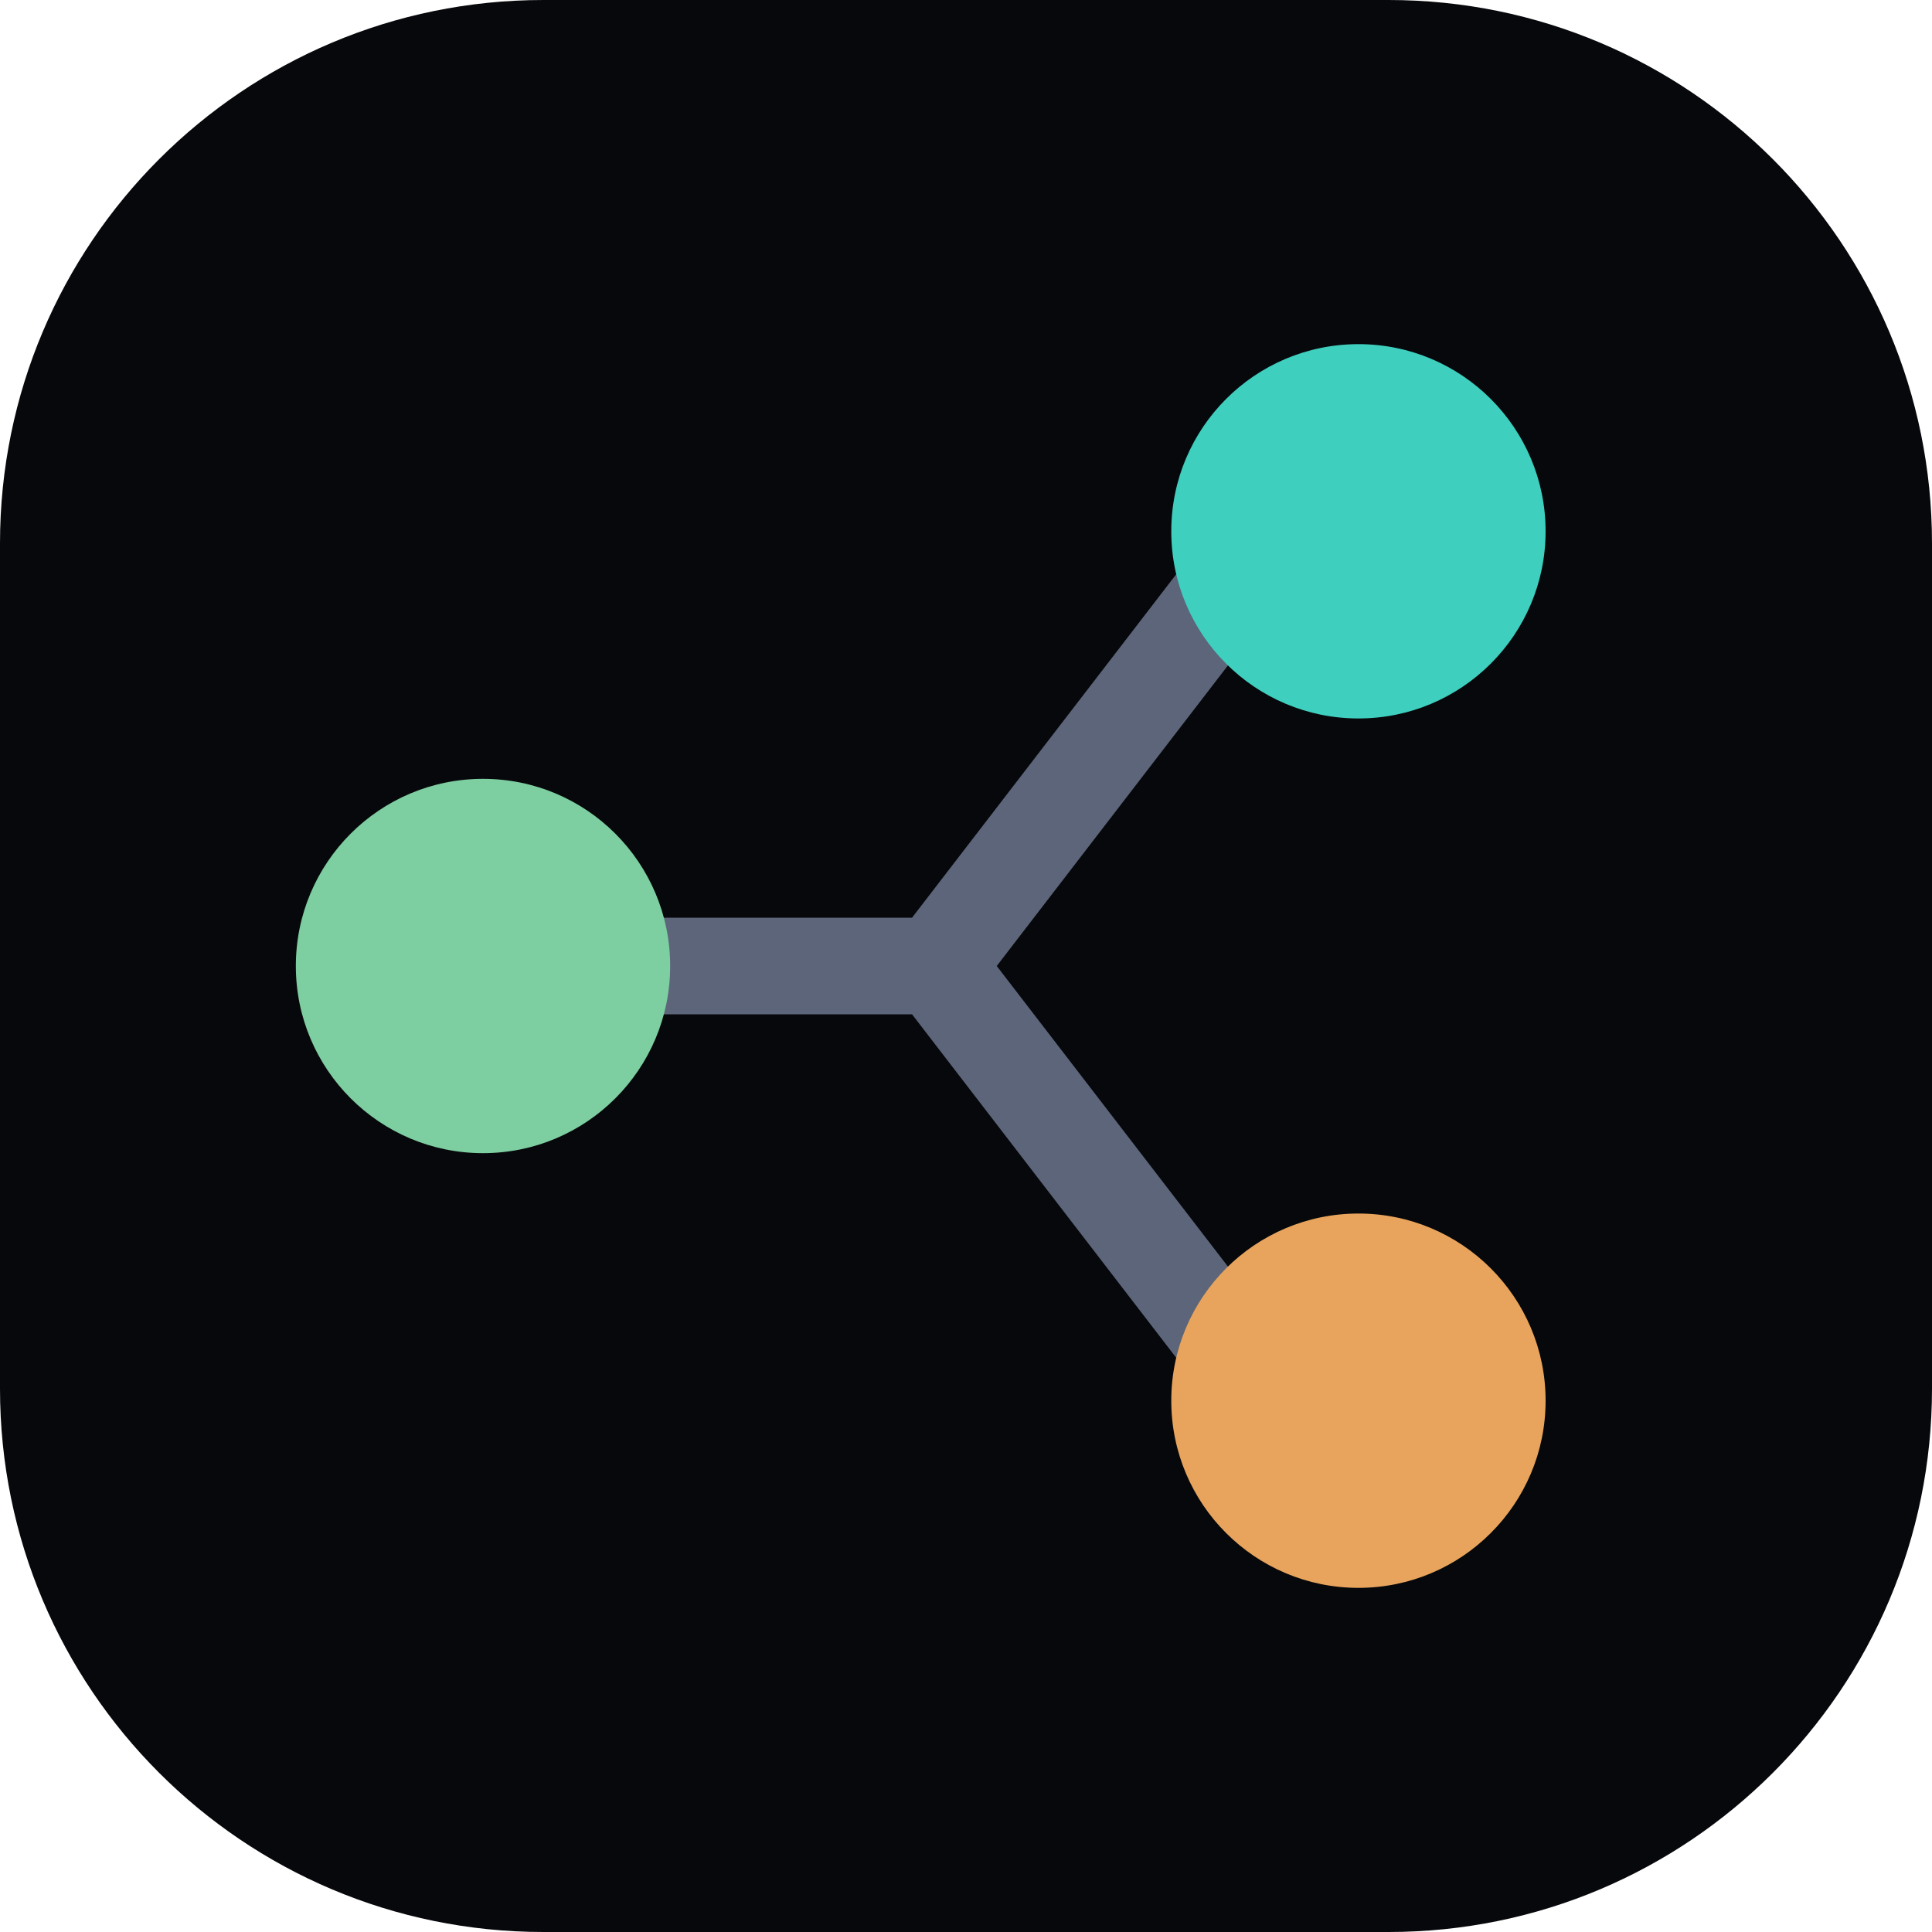
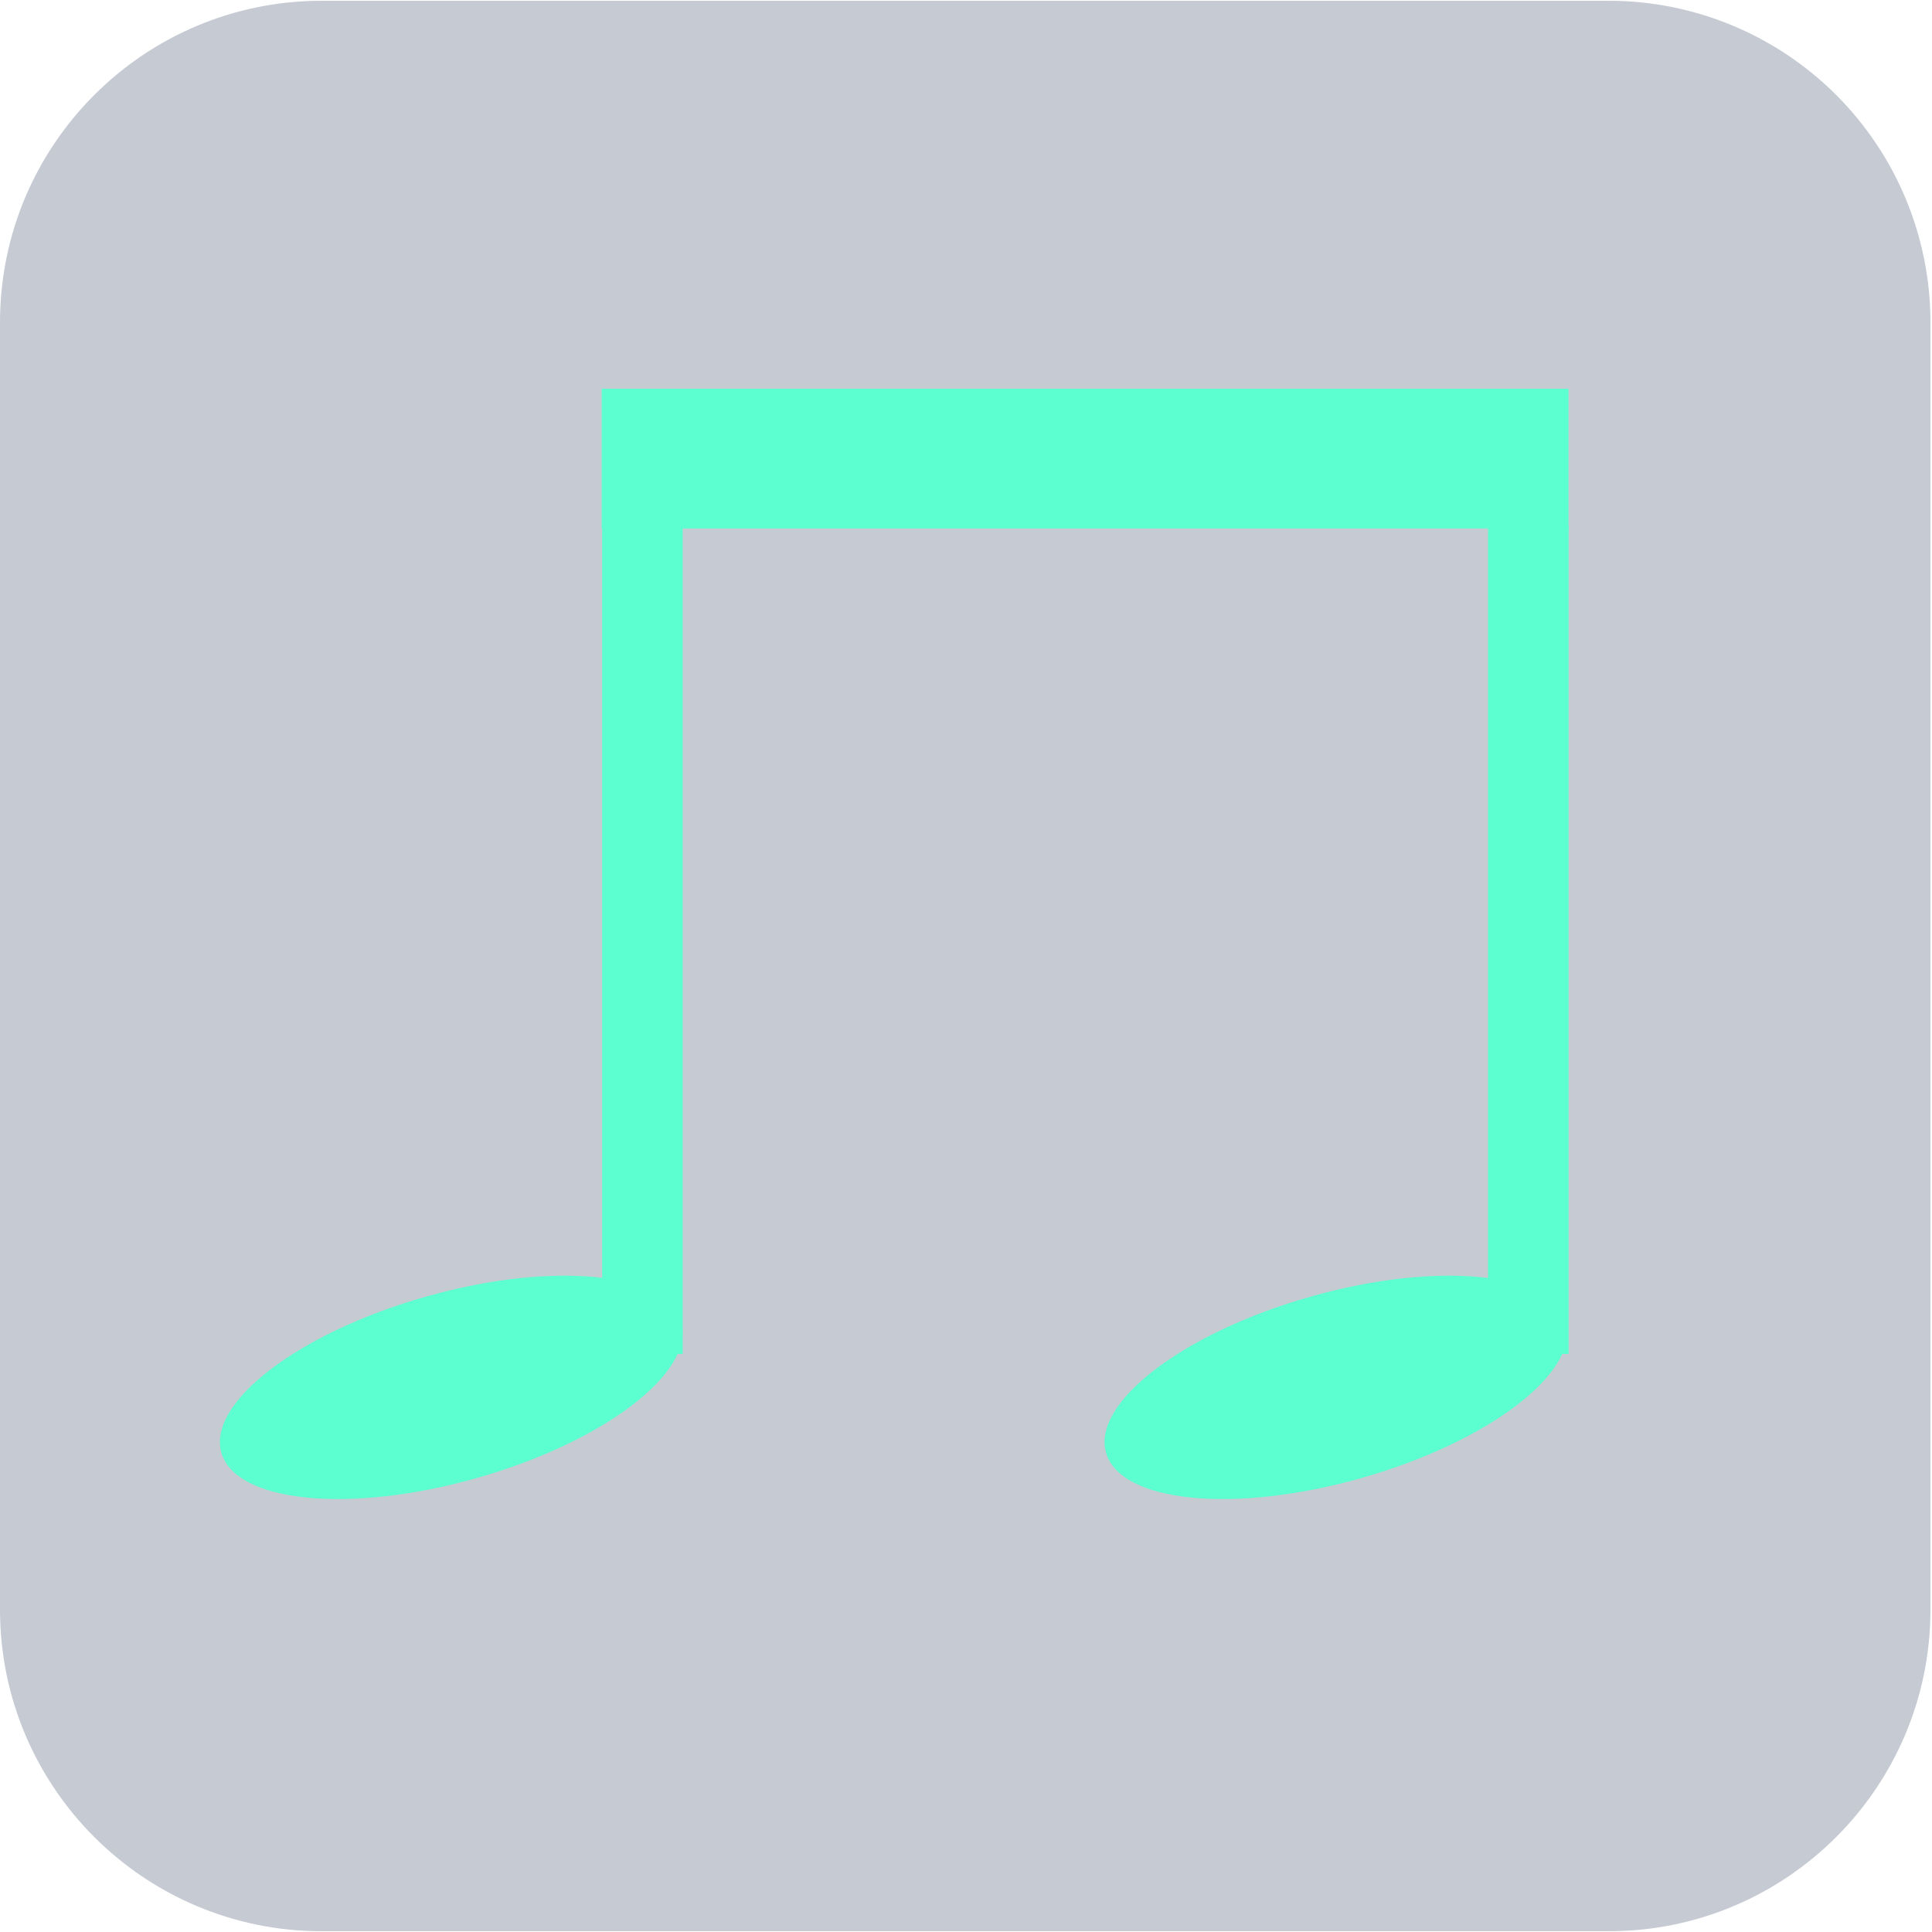
- <svg xmlns="http://www.w3.org/2000/svg" viewBox="0 0 32 32">
-   <rect width="32" height="32" rx="9" fill="#07080b" />
-   <path d="M9 16h6.5M15.5 16l5-6.5M15.5 16l5 6.5" stroke="#5c657a" stroke-width="1.6" stroke-linecap="round" />
-   <circle cx="8" cy="16" r="3.1" fill="#7dcea0" />
-   <circle cx="22.5" cy="8.8" r="3.1" fill="#3ecfbf" />
-   <circle cx="22.5" cy="23.2" r="3.1" fill="#e8a45c" />
+ <svg xmlns="http://www.w3.org/2000/svg" viewBox="0 97 318 318">
+   <path fill="#c5cad3" d="M0 150.085c0-29.248 23.711-52.959 52.959-52.959h211.83c14.046 0 27.516 5.58 37.448 15.511 9.932 9.932 15.511 23.402 15.511 37.448v211.83c0 29.248-23.711 52.959-52.959 52.959H52.959C23.711 414.874 0 391.163 0 361.915z" />
+   <path fill="#5cffcf" d="M36.44 336.106c-2.348-8.234 12.688-19.723 33.584-25.661 20.896-5.938 39.74-4.076 42.088 4.158 2.348 8.234-12.688 19.723-33.584 25.661-20.896 5.938-39.74 4.076-42.088-4.158z" />
+   <path fill="#5cffcf" d="M182.047 336.106c-2.348-8.234 12.688-19.723 33.584-25.661 20.896-5.938 39.74-4.076 42.088 4.158 2.348 8.234-12.688 19.723-33.584 25.661-20.896 5.938-39.74 4.076-42.088-4.158z" />
+   <path fill="#5cffcf" d="M99.11 183.533h13.261v136.322H99.11z" />
+   <path fill="#5cffcf" d="M244.926 183.533h13.261v136.322h-13.261z" />
+   <path fill="#5cffcf" d="M99.035 183.985v-23.001h159.136v23.001z" />
</svg>
